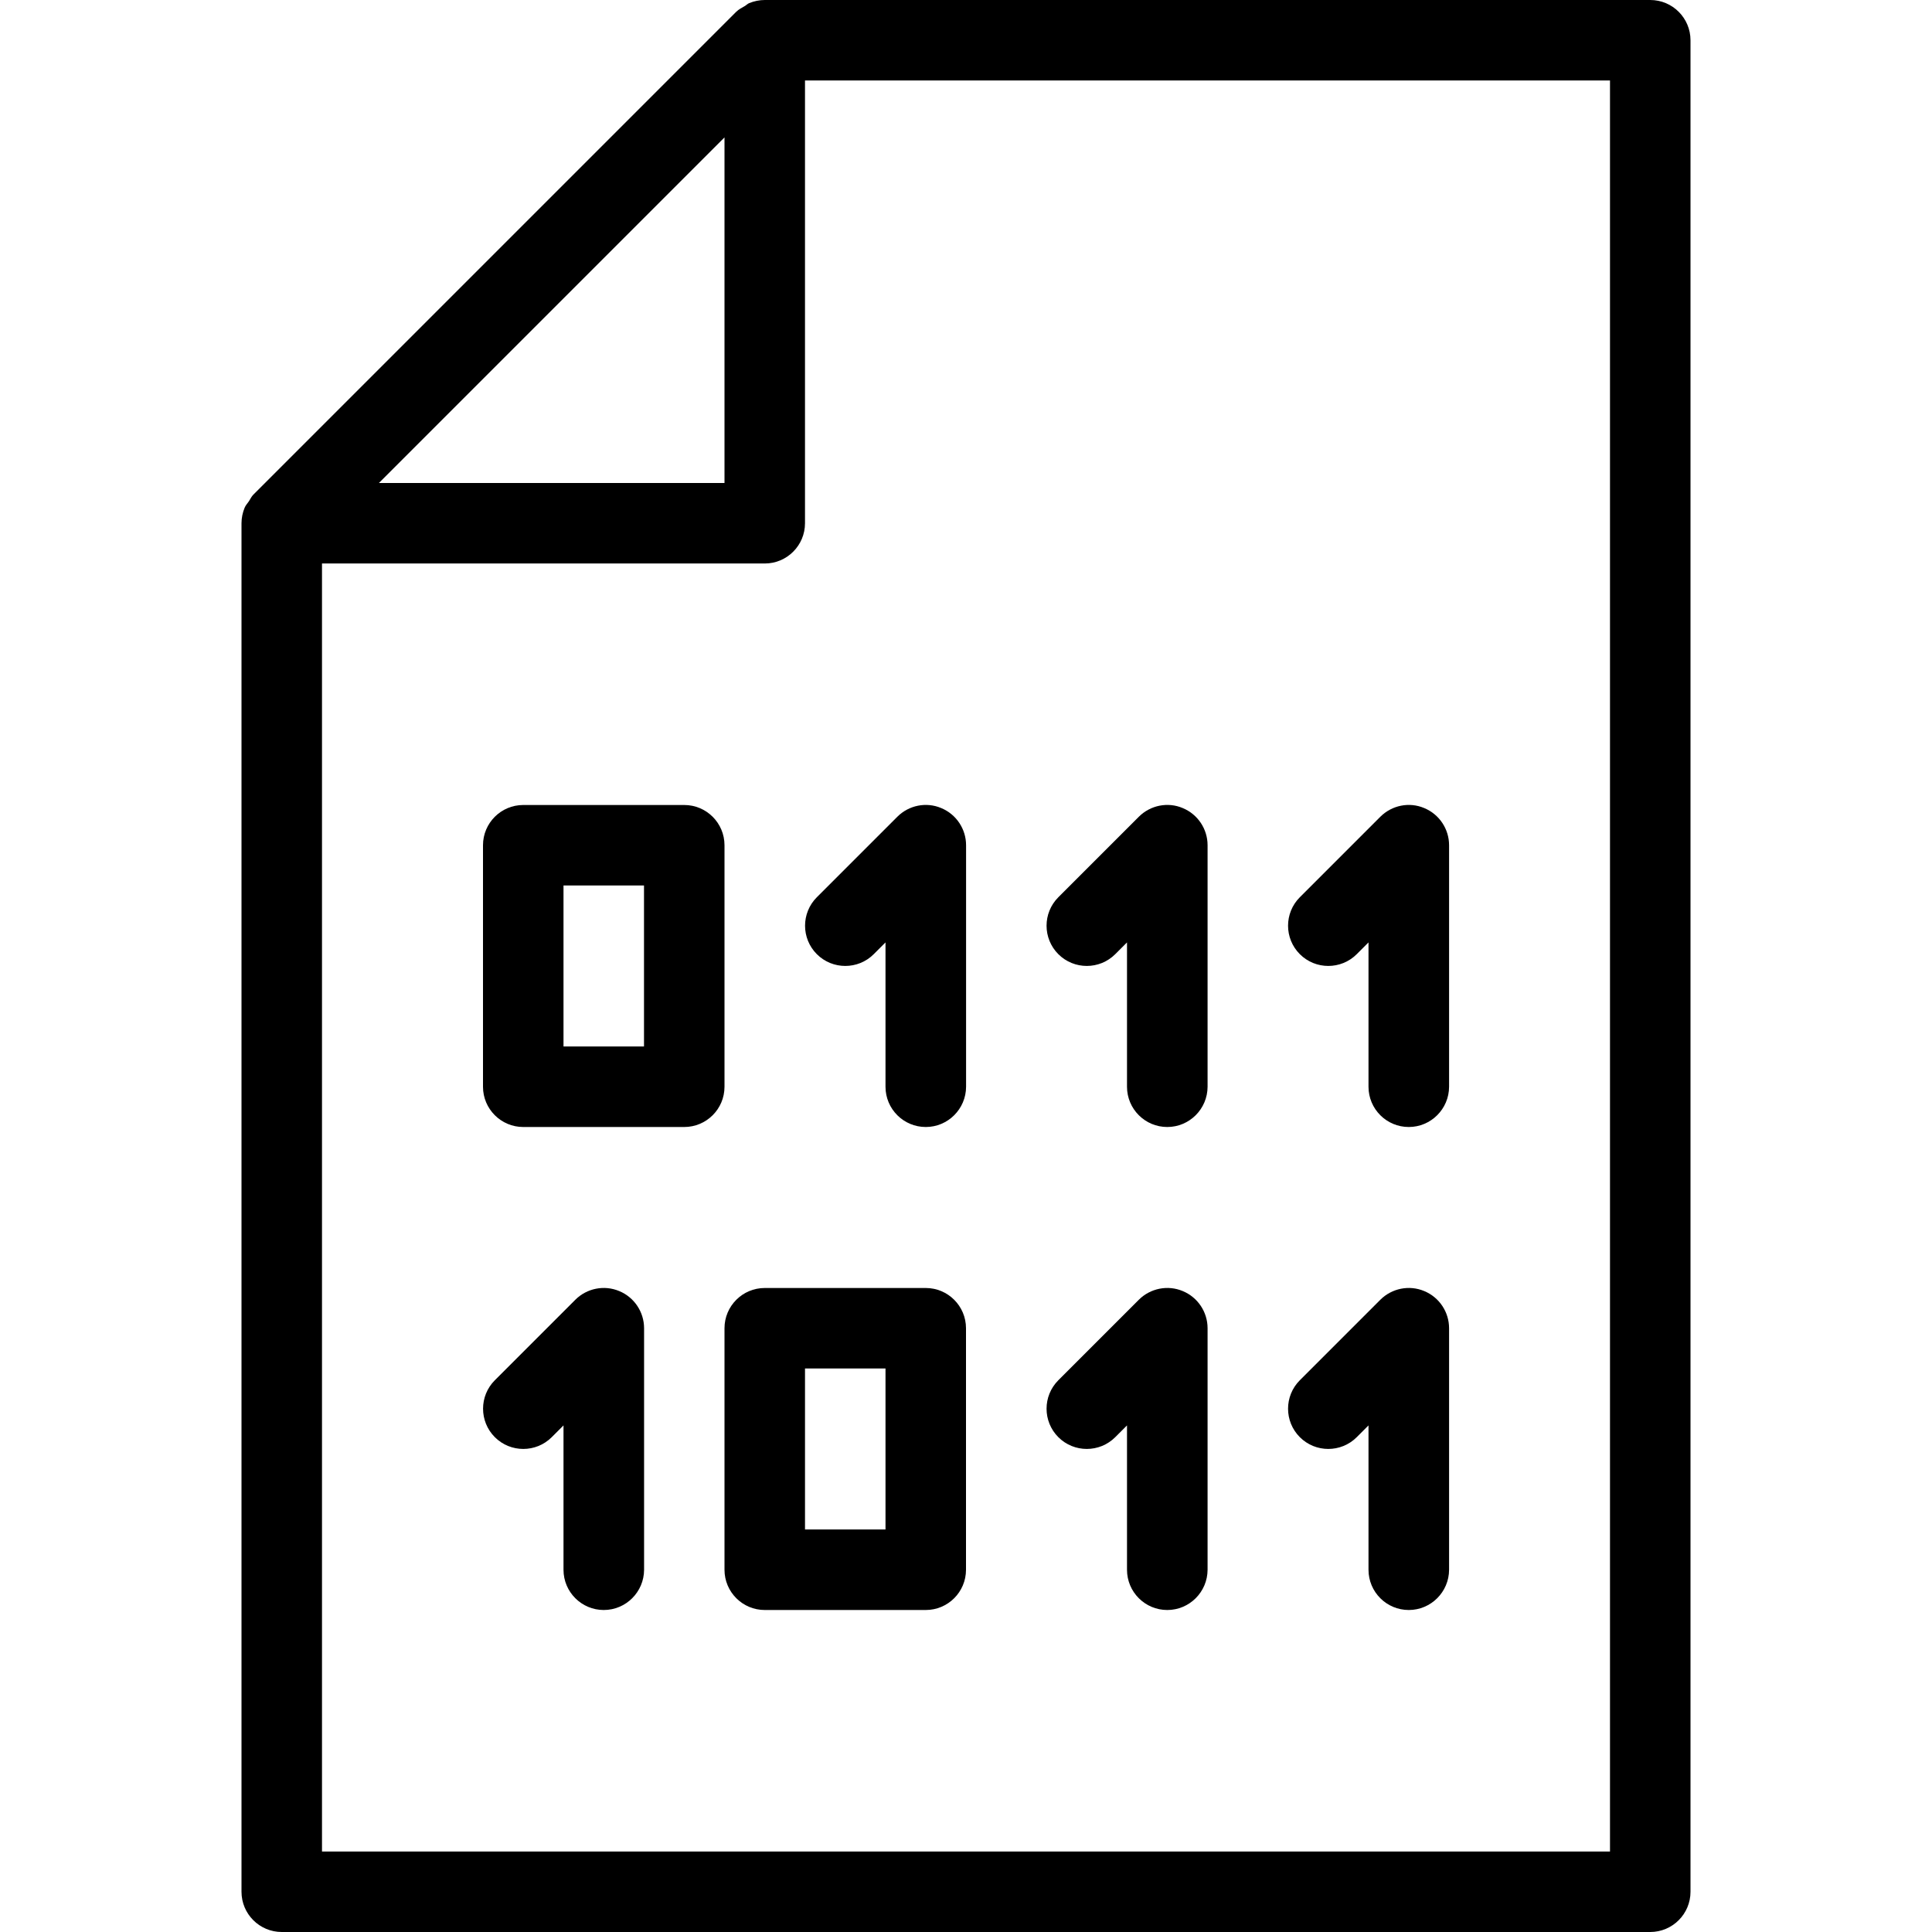
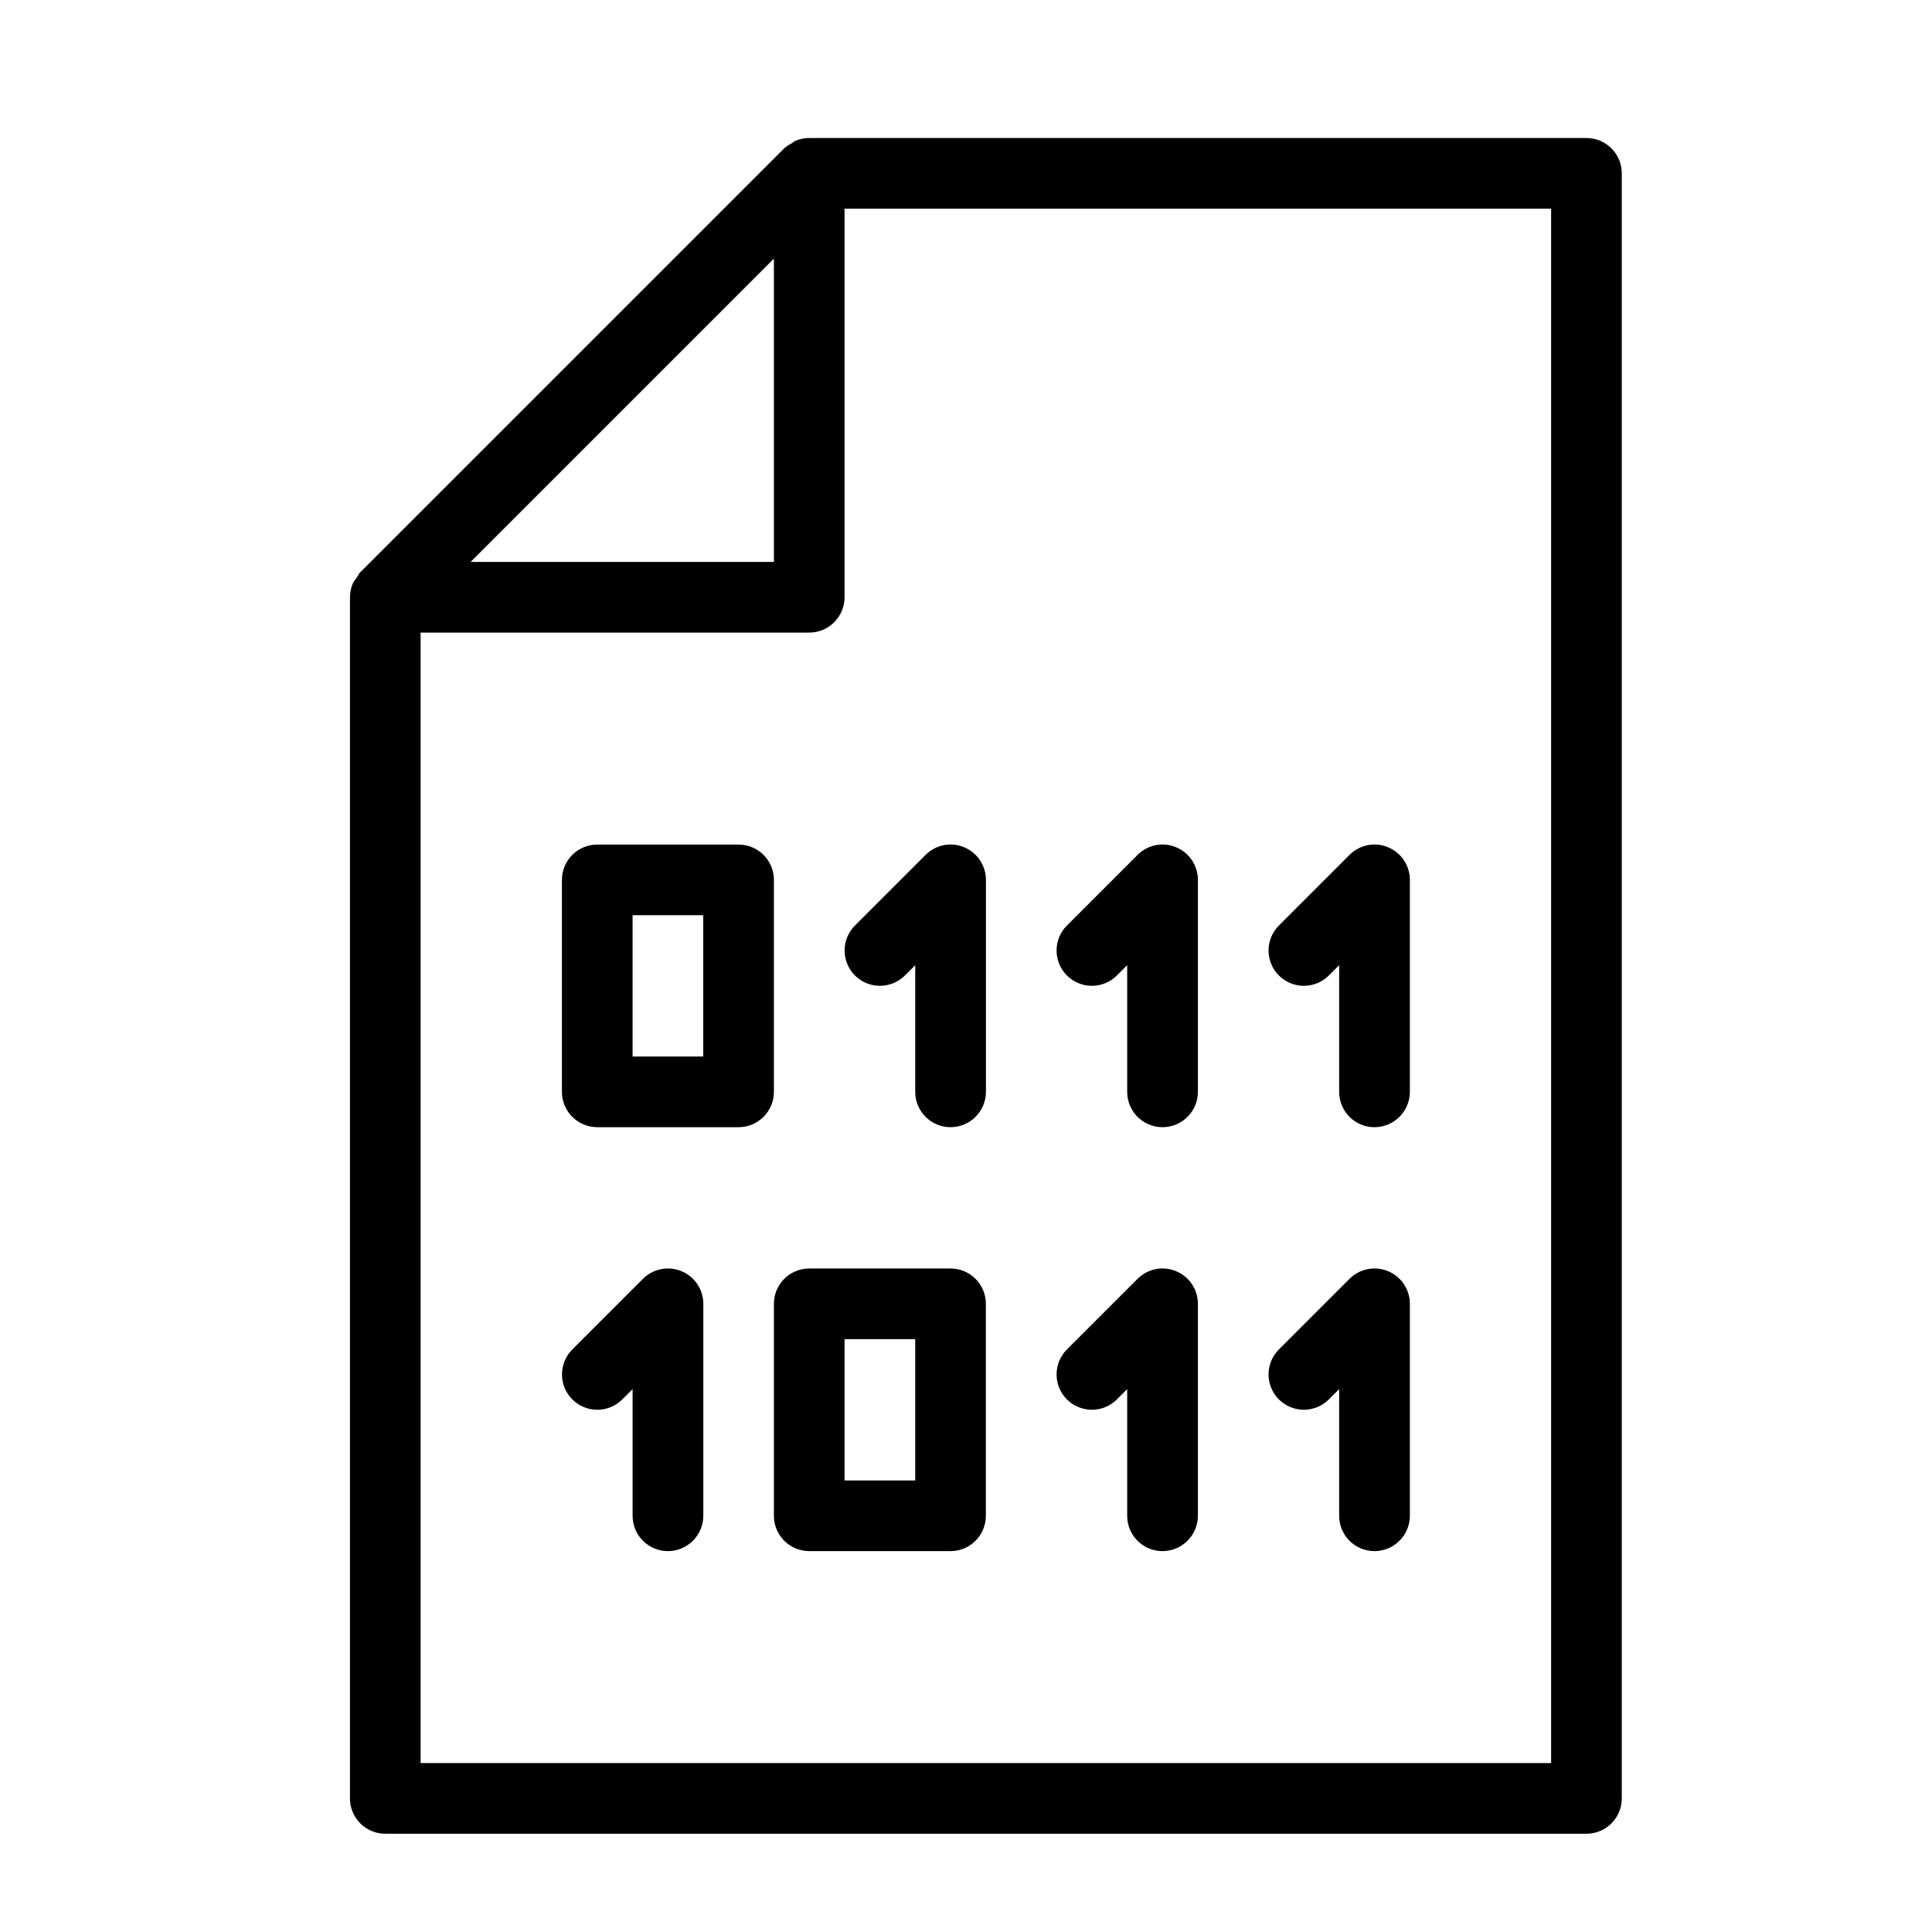
- <svg xmlns="http://www.w3.org/2000/svg" fill="#000000" height="800px" width="800px" version="1.1" id="Layer_1" viewBox="0 0 512 512" xml:space="preserve">
-   <g>
+ <svg xmlns="http://www.w3.org/2000/svg" width="70" height="70" version="1.1" id="svg13826">
+   <g transform="translate(5 5) scale(0.12 0.12)">
    <g>
-       <path d="M249.429,214.144c-3.968-1.685-8.576-0.747-11.627,2.304l-21.333,21.333c-4.16,4.16-4.16,10.923,0,15.083    c4.16,4.16,10.923,4.16,15.083,0l3.115-3.115V288c0,5.888,4.779,10.667,10.667,10.667S256,293.888,256.021,288v-64    C256.021,219.691,253.419,215.787,249.429,214.144z" />
+       <g>
+         <path d="M249.429,214.144c-3.968-1.685-8.576-0.747-11.627,2.304l-21.333,21.333c-4.16,4.16-4.16,10.923,0,15.083    c4.16,4.16,10.923,4.16,15.083,0l3.115-3.115V288c0,5.888,4.779,10.667,10.667,10.667S256,293.888,256.021,288v-64    C256.021,219.691,253.419,215.787,249.429,214.144z" />
+       </g>
+     </g>
+     <g>
+       <g>
+         <path d="M313.429,214.144c-3.947-1.685-8.576-0.747-11.627,2.304l-21.333,21.333c-4.16,4.16-4.16,10.923,0,15.083    c4.16,4.16,10.923,4.16,15.083,0l3.115-3.115V288c0,5.888,4.779,10.667,10.667,10.667S320,293.888,320.021,288v-64    C320.021,219.691,317.419,215.787,313.429,214.144z" />
+       </g>
+     </g>
+     <g>
+       <g>
+         <path d="M377.429,214.144c-3.968-1.685-8.555-0.747-11.627,2.304l-21.333,21.333c-4.16,4.16-4.16,10.923,0,15.083    c4.16,4.16,10.923,4.16,15.083,0l3.115-3.115V288c0,5.888,4.779,10.667,10.667,10.667c5.888,0,10.667-4.779,10.688-10.667v-64    C384.021,219.691,381.419,215.787,377.429,214.144z" />
+       </g>
+     </g>
+     <g>
+       <g>
+         <path d="M181.333,213.333h-42.667c-5.888,0-10.667,4.779-10.667,10.667v64c0,5.888,4.779,10.667,10.667,10.667h42.667    c5.888,0,10.667-4.779,10.667-10.667v-64C192,218.112,187.221,213.333,181.333,213.333z M170.667,277.333h-21.333v-42.667h21.333    V277.333z" />
+       </g>
+     </g>
+     <g>
+       <g>
+         <path d="M313.429,342.144c-3.947-1.664-8.576-0.747-11.627,2.304l-21.333,21.333c-4.16,4.16-4.16,10.923,0,15.083    c4.16,4.16,10.923,4.16,15.083,0l3.115-3.115V416c0,5.888,4.779,10.667,10.667,10.667S320,421.888,320.021,416v-64    C320.021,347.691,317.419,343.787,313.429,342.144z" />
+       </g>
+     </g>
+     <g>
+       <g>
+         <path d="M377.429,342.144c-3.968-1.664-8.555-0.747-11.627,2.304l-21.333,21.333c-4.16,4.16-4.16,10.923,0,15.083    c4.16,4.16,10.923,4.16,15.083,0l3.115-3.115V416c0,5.888,4.779,10.667,10.667,10.667c5.888,0,10.667-4.779,10.688-10.667v-64    C384.021,347.691,381.419,343.787,377.429,342.144z" />
+       </g>
+     </g>
+     <g>
+       <g>
+         <path d="M164.096,342.144c-3.968-1.664-8.576-0.747-11.627,2.304l-21.333,21.333c-4.16,4.16-4.16,10.923,0,15.083    c4.16,4.16,10.923,4.16,15.083,0l3.115-3.115V416c0,5.888,4.779,10.667,10.667,10.667s10.667-4.779,10.688-10.667v-64    C170.688,347.691,168.085,343.787,164.096,342.144z" />
+       </g>
+     </g>
+     <g>
+       <g>
+         <path d="M245.333,341.333h-42.667c-5.888,0-10.667,4.779-10.667,10.667v64c0,5.888,4.779,10.667,10.667,10.667h42.667    c5.888,0,10.667-4.779,10.667-10.667v-64C256,346.112,251.221,341.333,245.333,341.333z M234.667,405.333h-21.333v-42.667h21.333    V405.333z" />
+       </g>
+     </g>
+     <g>
+       <g>
+         <path d="M437.333,0H202.667c-1.429,0-2.837,0.299-4.139,0.832c-0.405,0.171-0.704,0.491-1.067,0.725    c-0.811,0.469-1.664,0.896-2.347,1.557l-128,128c-0.491,0.491-0.768,1.152-1.152,1.728c-0.384,0.576-0.875,1.067-1.131,1.707    c-0.533,1.301-0.832,2.688-0.832,4.117v362.667C64,507.221,68.779,512,74.667,512h362.667c5.888,0,10.667-4.779,10.667-10.667    V10.667C448,4.779,443.221,0,437.333,0z M192,36.416V128h-91.584L192,36.416z M426.667,490.667H85.333V149.333h117.333    c5.888,0,10.667-4.779,10.667-10.667V21.333h213.333V490.667z" />
+       </g>
    </g>
  </g>
-   <g>
-     <g>
-       <path d="M313.429,214.144c-3.947-1.685-8.576-0.747-11.627,2.304l-21.333,21.333c-4.16,4.16-4.16,10.923,0,15.083    c4.16,4.16,10.923,4.16,15.083,0l3.115-3.115V288c0,5.888,4.779,10.667,10.667,10.667S320,293.888,320.021,288v-64    C320.021,219.691,317.419,215.787,313.429,214.144z" />
-     </g>
-   </g>
-   <g>
-     <g>
-       <path d="M377.429,214.144c-3.968-1.685-8.555-0.747-11.627,2.304l-21.333,21.333c-4.16,4.16-4.16,10.923,0,15.083    c4.16,4.16,10.923,4.16,15.083,0l3.115-3.115V288c0,5.888,4.779,10.667,10.667,10.667c5.888,0,10.667-4.779,10.688-10.667v-64    C384.021,219.691,381.419,215.787,377.429,214.144z" />
-     </g>
-   </g>
-   <g>
-     <g>
-       <path d="M181.333,213.333h-42.667c-5.888,0-10.667,4.779-10.667,10.667v64c0,5.888,4.779,10.667,10.667,10.667h42.667    c5.888,0,10.667-4.779,10.667-10.667v-64C192,218.112,187.221,213.333,181.333,213.333z M170.667,277.333h-21.333v-42.667h21.333    V277.333z" />
-     </g>
-   </g>
-   <g>
-     <g>
-       <path d="M313.429,342.144c-3.947-1.664-8.576-0.747-11.627,2.304l-21.333,21.333c-4.16,4.16-4.16,10.923,0,15.083    c4.16,4.16,10.923,4.16,15.083,0l3.115-3.115V416c0,5.888,4.779,10.667,10.667,10.667S320,421.888,320.021,416v-64    C320.021,347.691,317.419,343.787,313.429,342.144z" />
-     </g>
-   </g>
-   <g>
-     <g>
-       <path d="M377.429,342.144c-3.968-1.664-8.555-0.747-11.627,2.304l-21.333,21.333c-4.16,4.16-4.16,10.923,0,15.083    c4.16,4.16,10.923,4.16,15.083,0l3.115-3.115V416c0,5.888,4.779,10.667,10.667,10.667c5.888,0,10.667-4.779,10.688-10.667v-64    C384.021,347.691,381.419,343.787,377.429,342.144z" />
-     </g>
-   </g>
-   <g>
-     <g>
-       <path d="M164.096,342.144c-3.968-1.664-8.576-0.747-11.627,2.304l-21.333,21.333c-4.16,4.16-4.16,10.923,0,15.083    c4.16,4.16,10.923,4.16,15.083,0l3.115-3.115V416c0,5.888,4.779,10.667,10.667,10.667s10.667-4.779,10.688-10.667v-64    C170.688,347.691,168.085,343.787,164.096,342.144z" />
-     </g>
-   </g>
-   <g>
-     <g>
-       <path d="M245.333,341.333h-42.667c-5.888,0-10.667,4.779-10.667,10.667v64c0,5.888,4.779,10.667,10.667,10.667h42.667    c5.888,0,10.667-4.779,10.667-10.667v-64C256,346.112,251.221,341.333,245.333,341.333z M234.667,405.333h-21.333v-42.667h21.333    V405.333z" />
-     </g>
-   </g>
-   <g>
-     <g>
-       <path d="M437.333,0H202.667c-1.429,0-2.837,0.299-4.139,0.832c-0.405,0.171-0.704,0.491-1.067,0.725    c-0.811,0.469-1.664,0.896-2.347,1.557l-128,128c-0.491,0.491-0.768,1.152-1.152,1.728c-0.384,0.576-0.875,1.067-1.131,1.707    c-0.533,1.301-0.832,2.688-0.832,4.117v362.667C64,507.221,68.779,512,74.667,512h362.667c5.888,0,10.667-4.779,10.667-10.667    V10.667C448,4.779,443.221,0,437.333,0z M192,36.416V128h-91.584L192,36.416z M426.667,490.667H85.333V149.333h117.333    c5.888,0,10.667-4.779,10.667-10.667V21.333h213.333V490.667z" />
-     </g>
-   </g>
+   <text x="10" y="60" font-size="20" />
</svg>
